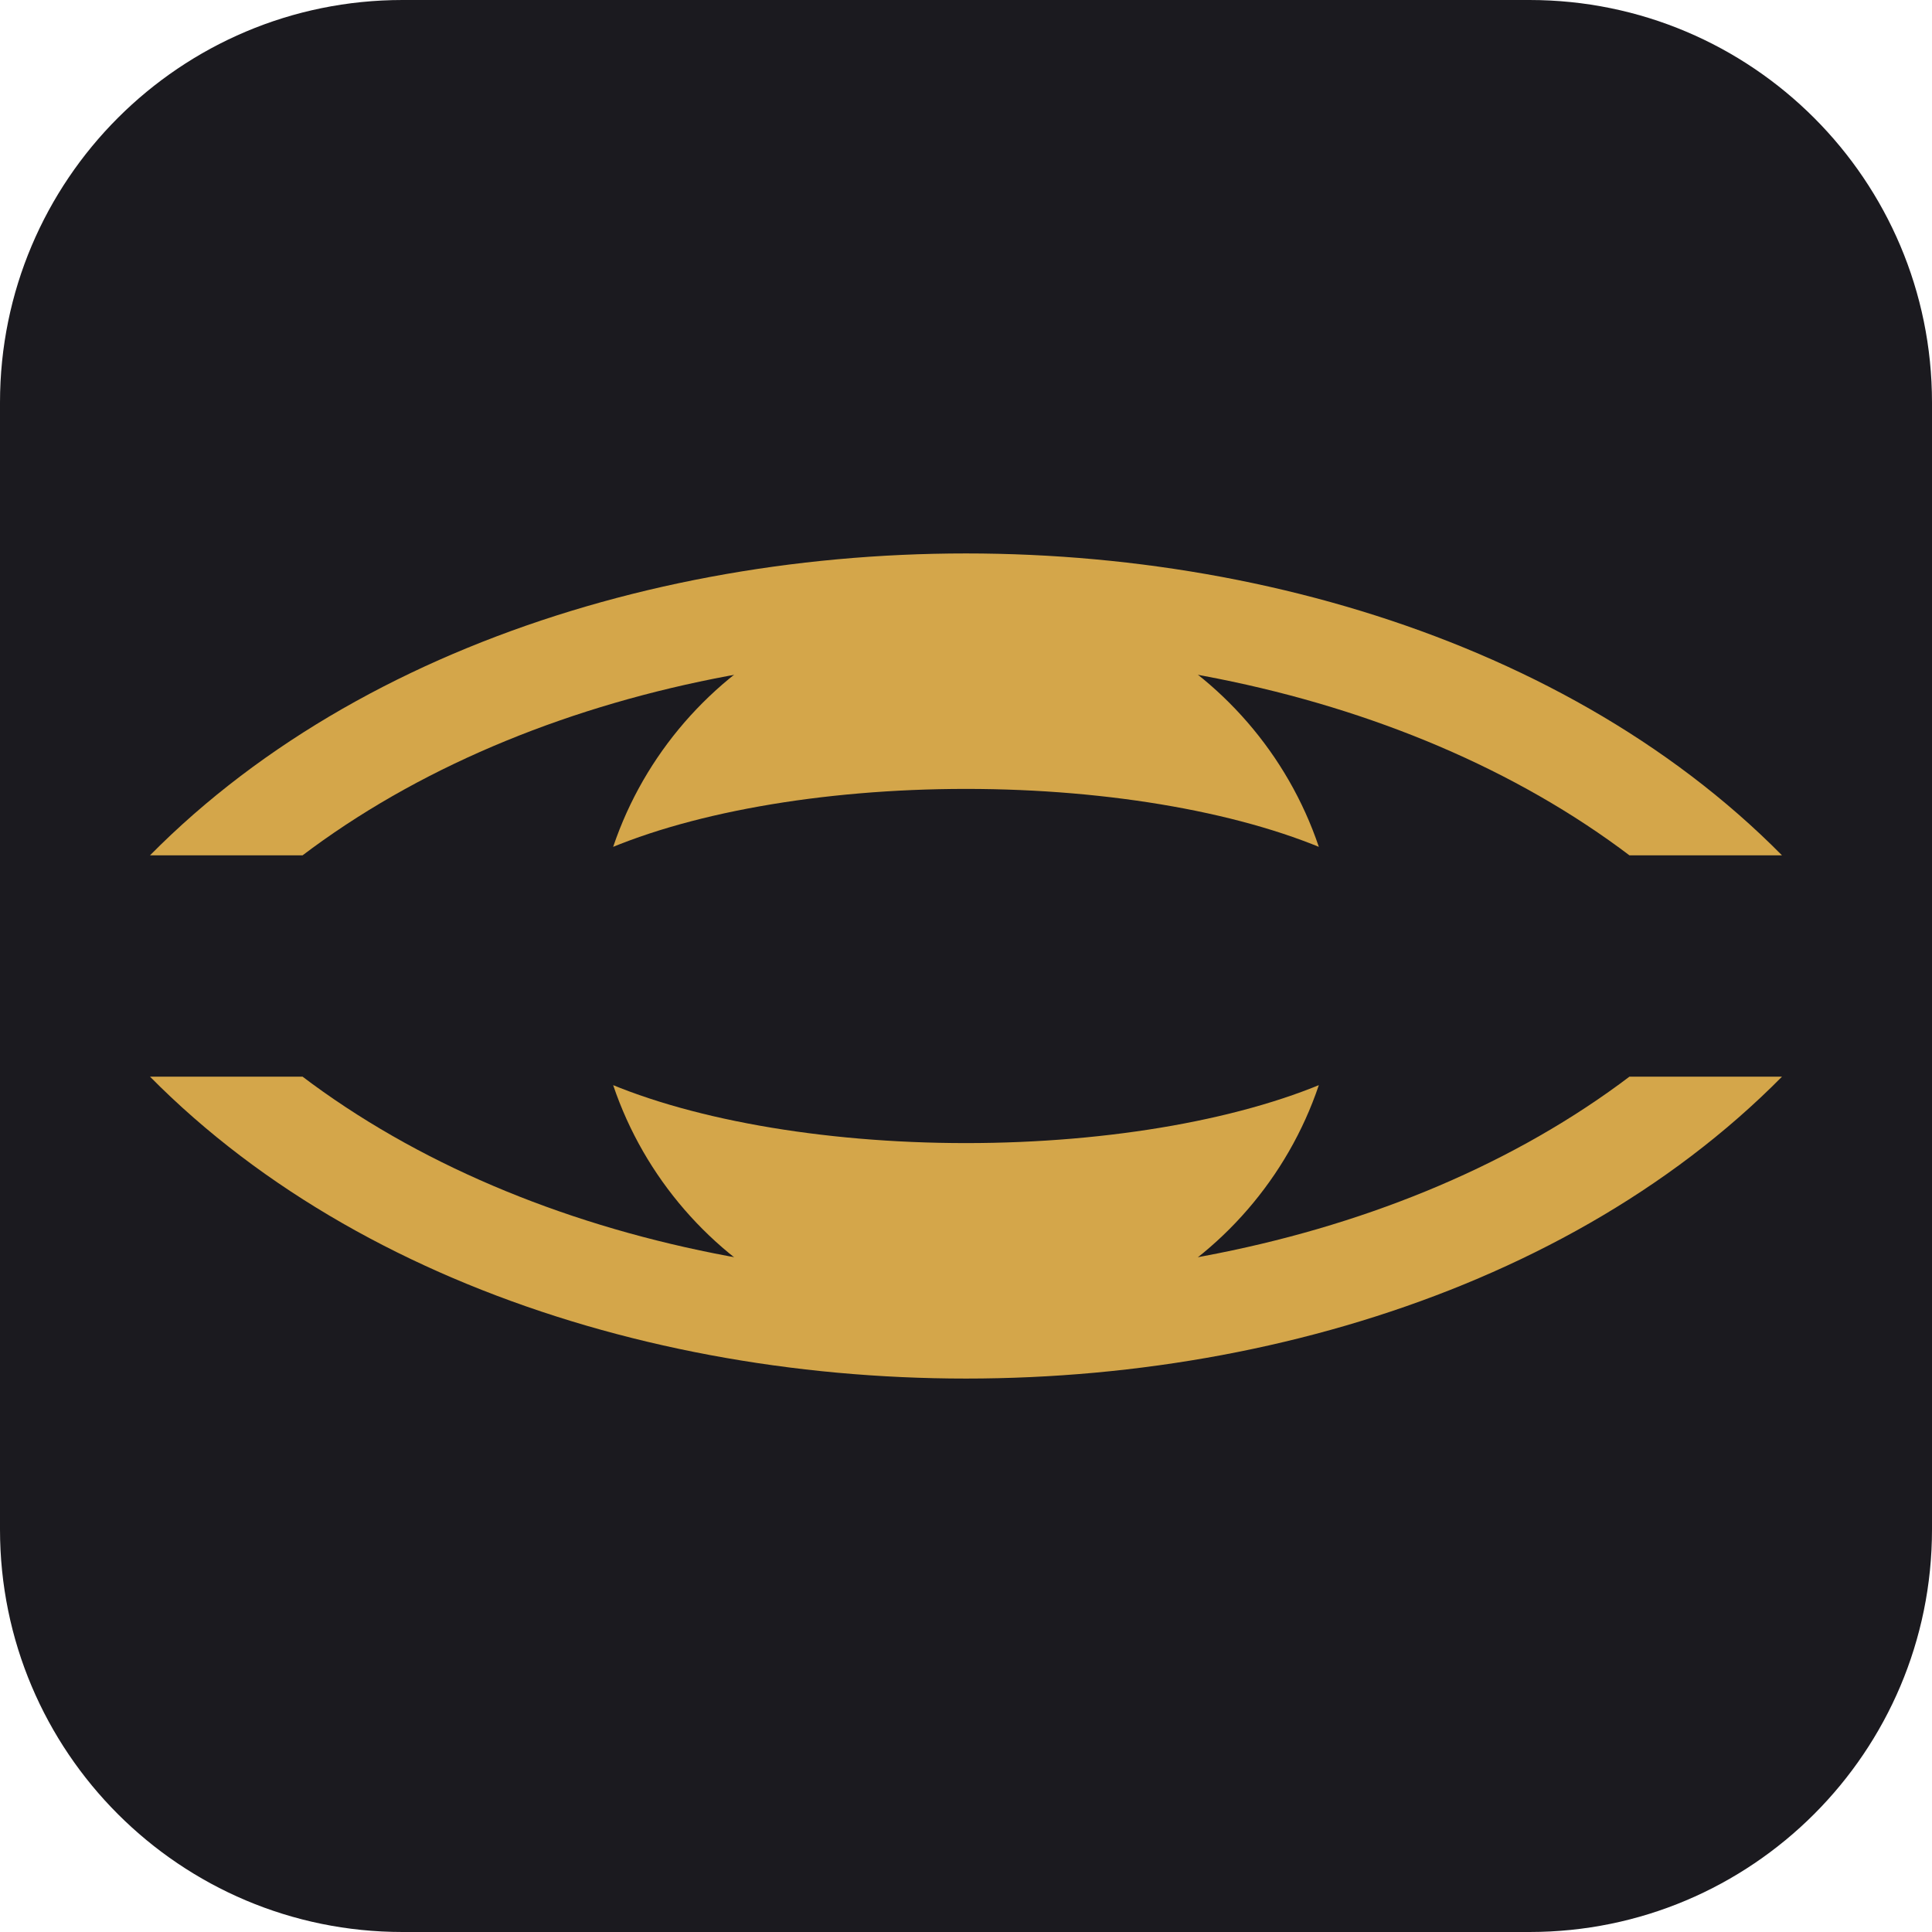
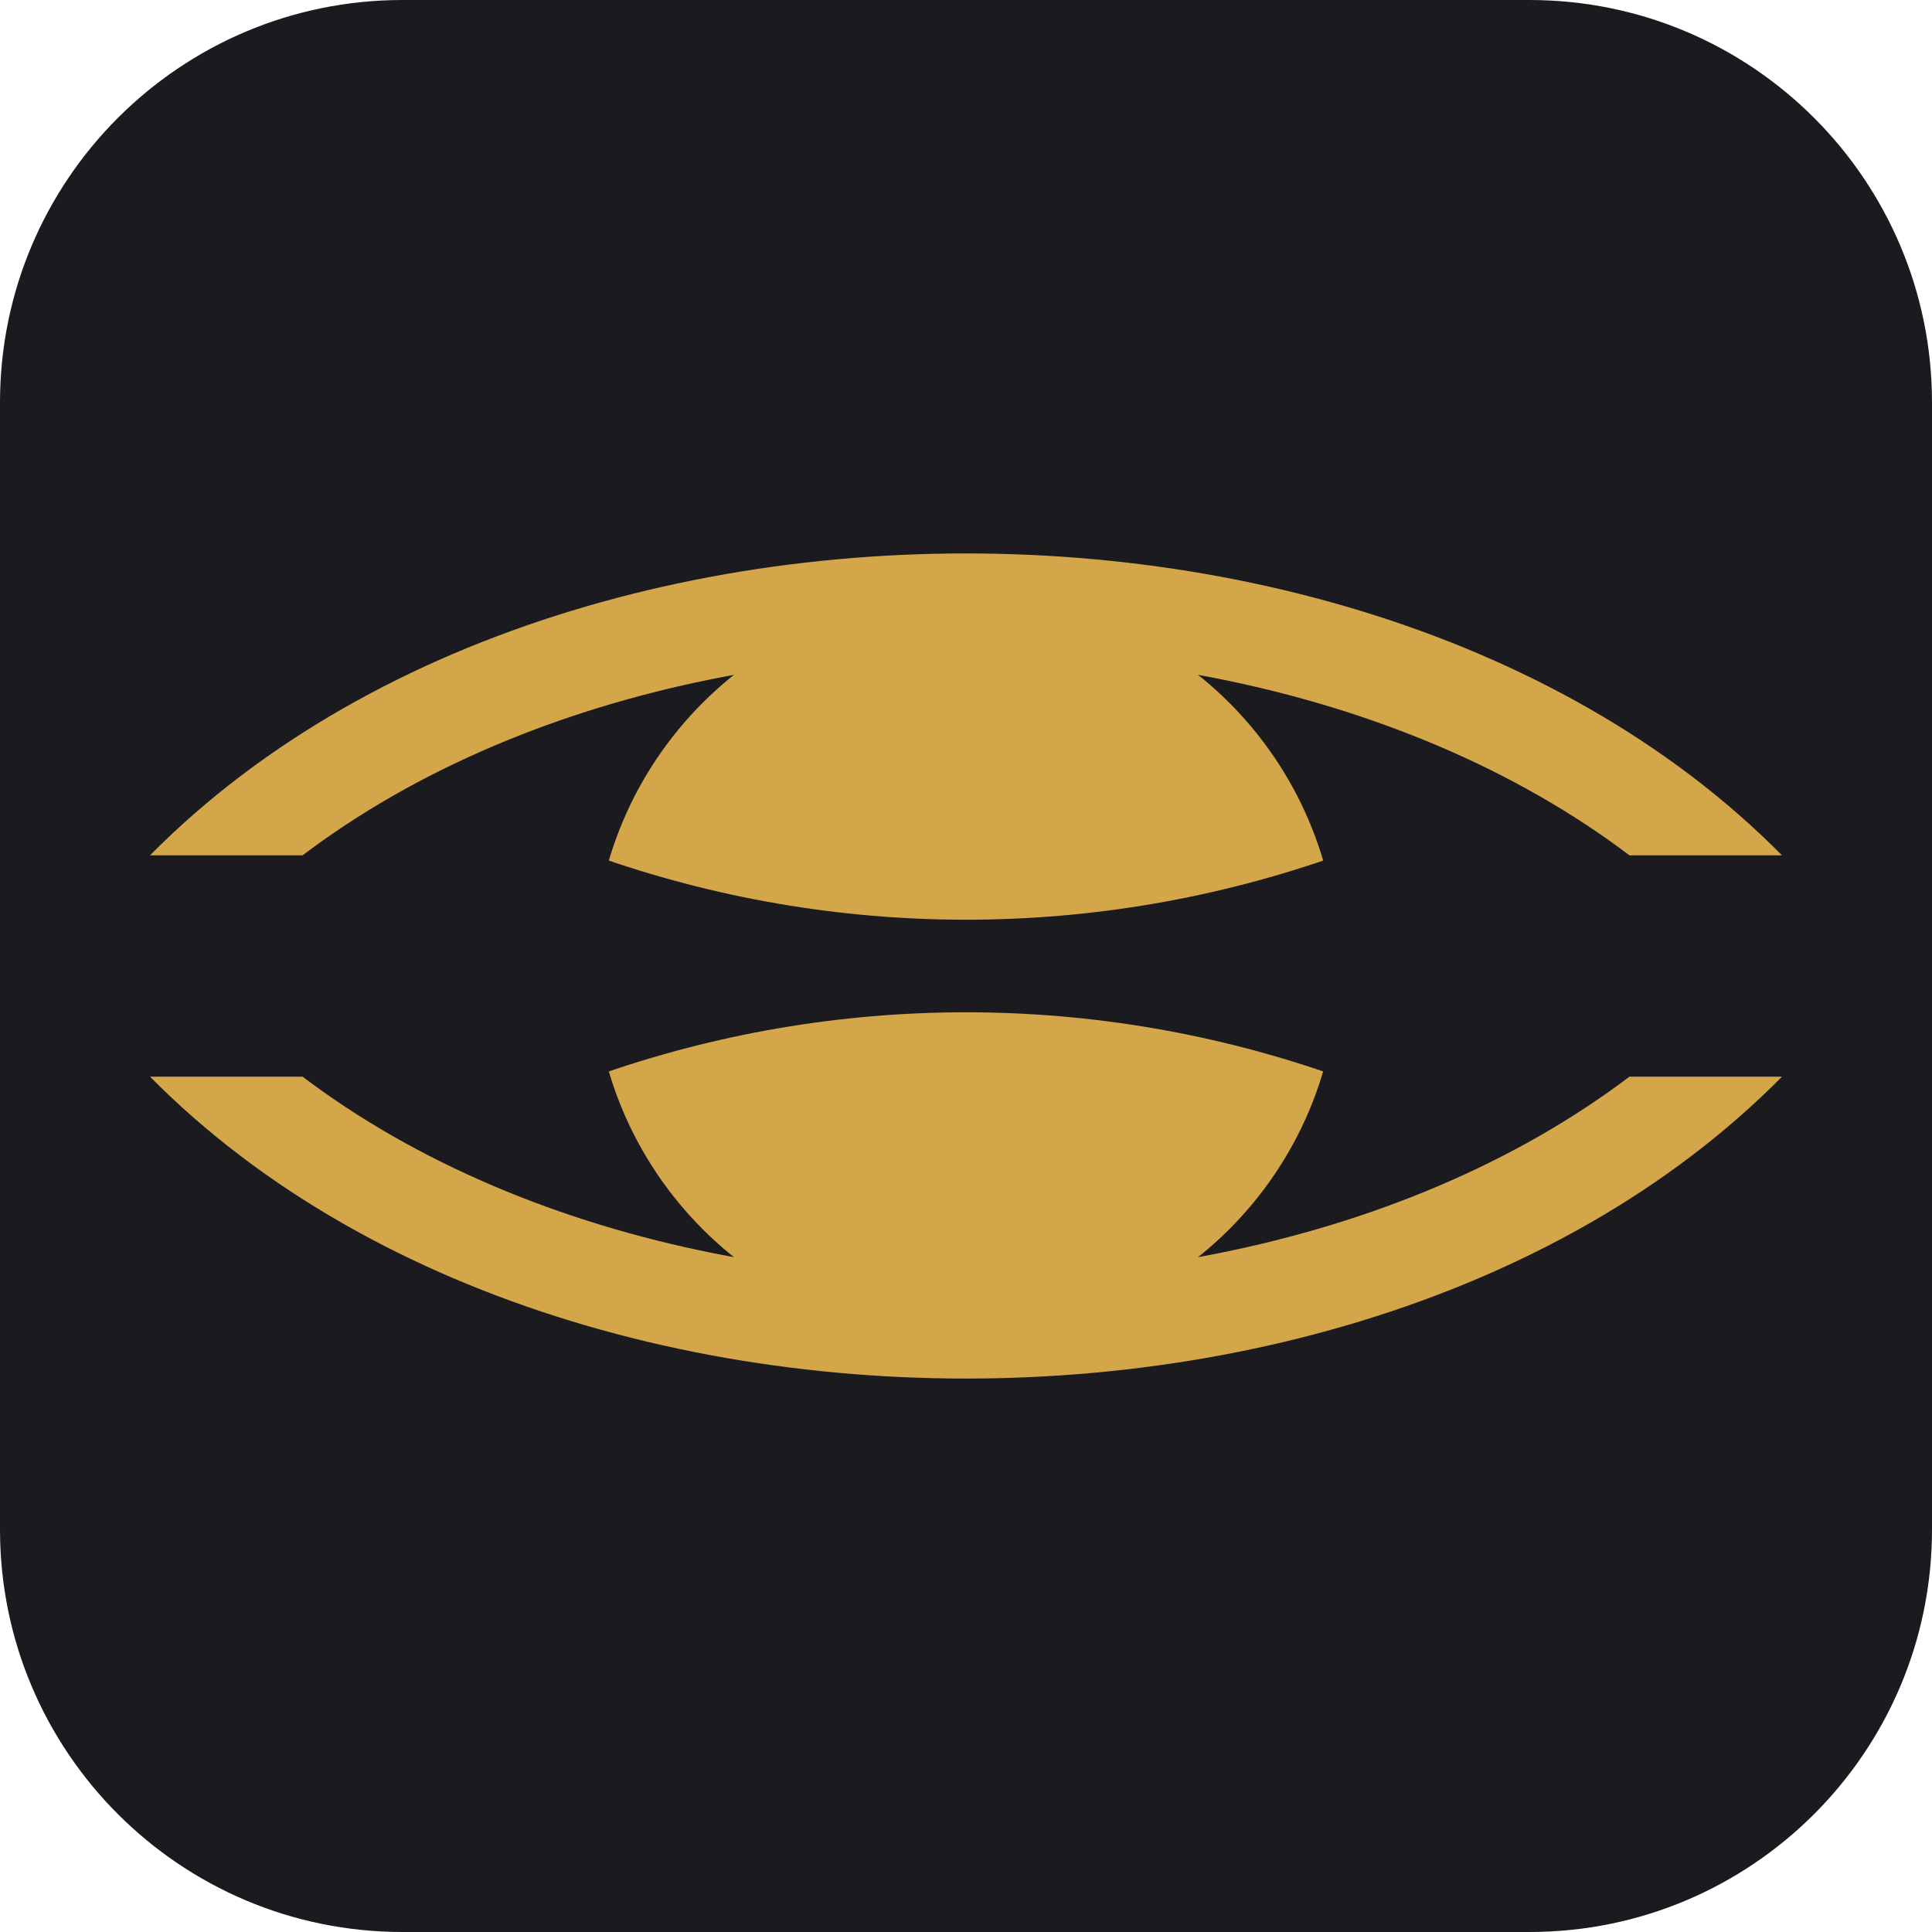
<svg xmlns="http://www.w3.org/2000/svg" viewBox="0 0 48 48">
  <defs>
    <clipPath id="pupil-cut">
-       <path d="M0 0H48V21.25H33.25A11.85 4.4 0 0 0 14.75 21.25H0Z" />
-       <path d="M0 48H48V26.75H33.25A11.85 4.4 0 0 1 14.75 26.75H0Z" />
+       <path d="M0 0H48V21.25H33.25A27.54 27.54 0 0 1 14.75 21.25H0Z" />
+       <path d="M0 48H48V26.75H33.25A27.54 27.54 0 0 0 14.75 26.75H0Z" />
    </clipPath>
  </defs>
  <rect width="48" height="48" rx="10" fill="#1b1a1f" />
  <g clip-path="url(#pupil-cut)">
    <path d="M3 24 C12 12, 36 12, 45 24 C36 36, 12 36, 3 24 Z" fill="none" stroke="#d4a64a" stroke-width="2.5" stroke-linejoin="round" />
    <circle cx="24" cy="24" r="9.25" fill="#d4a64a" />
  </g>
</svg>
